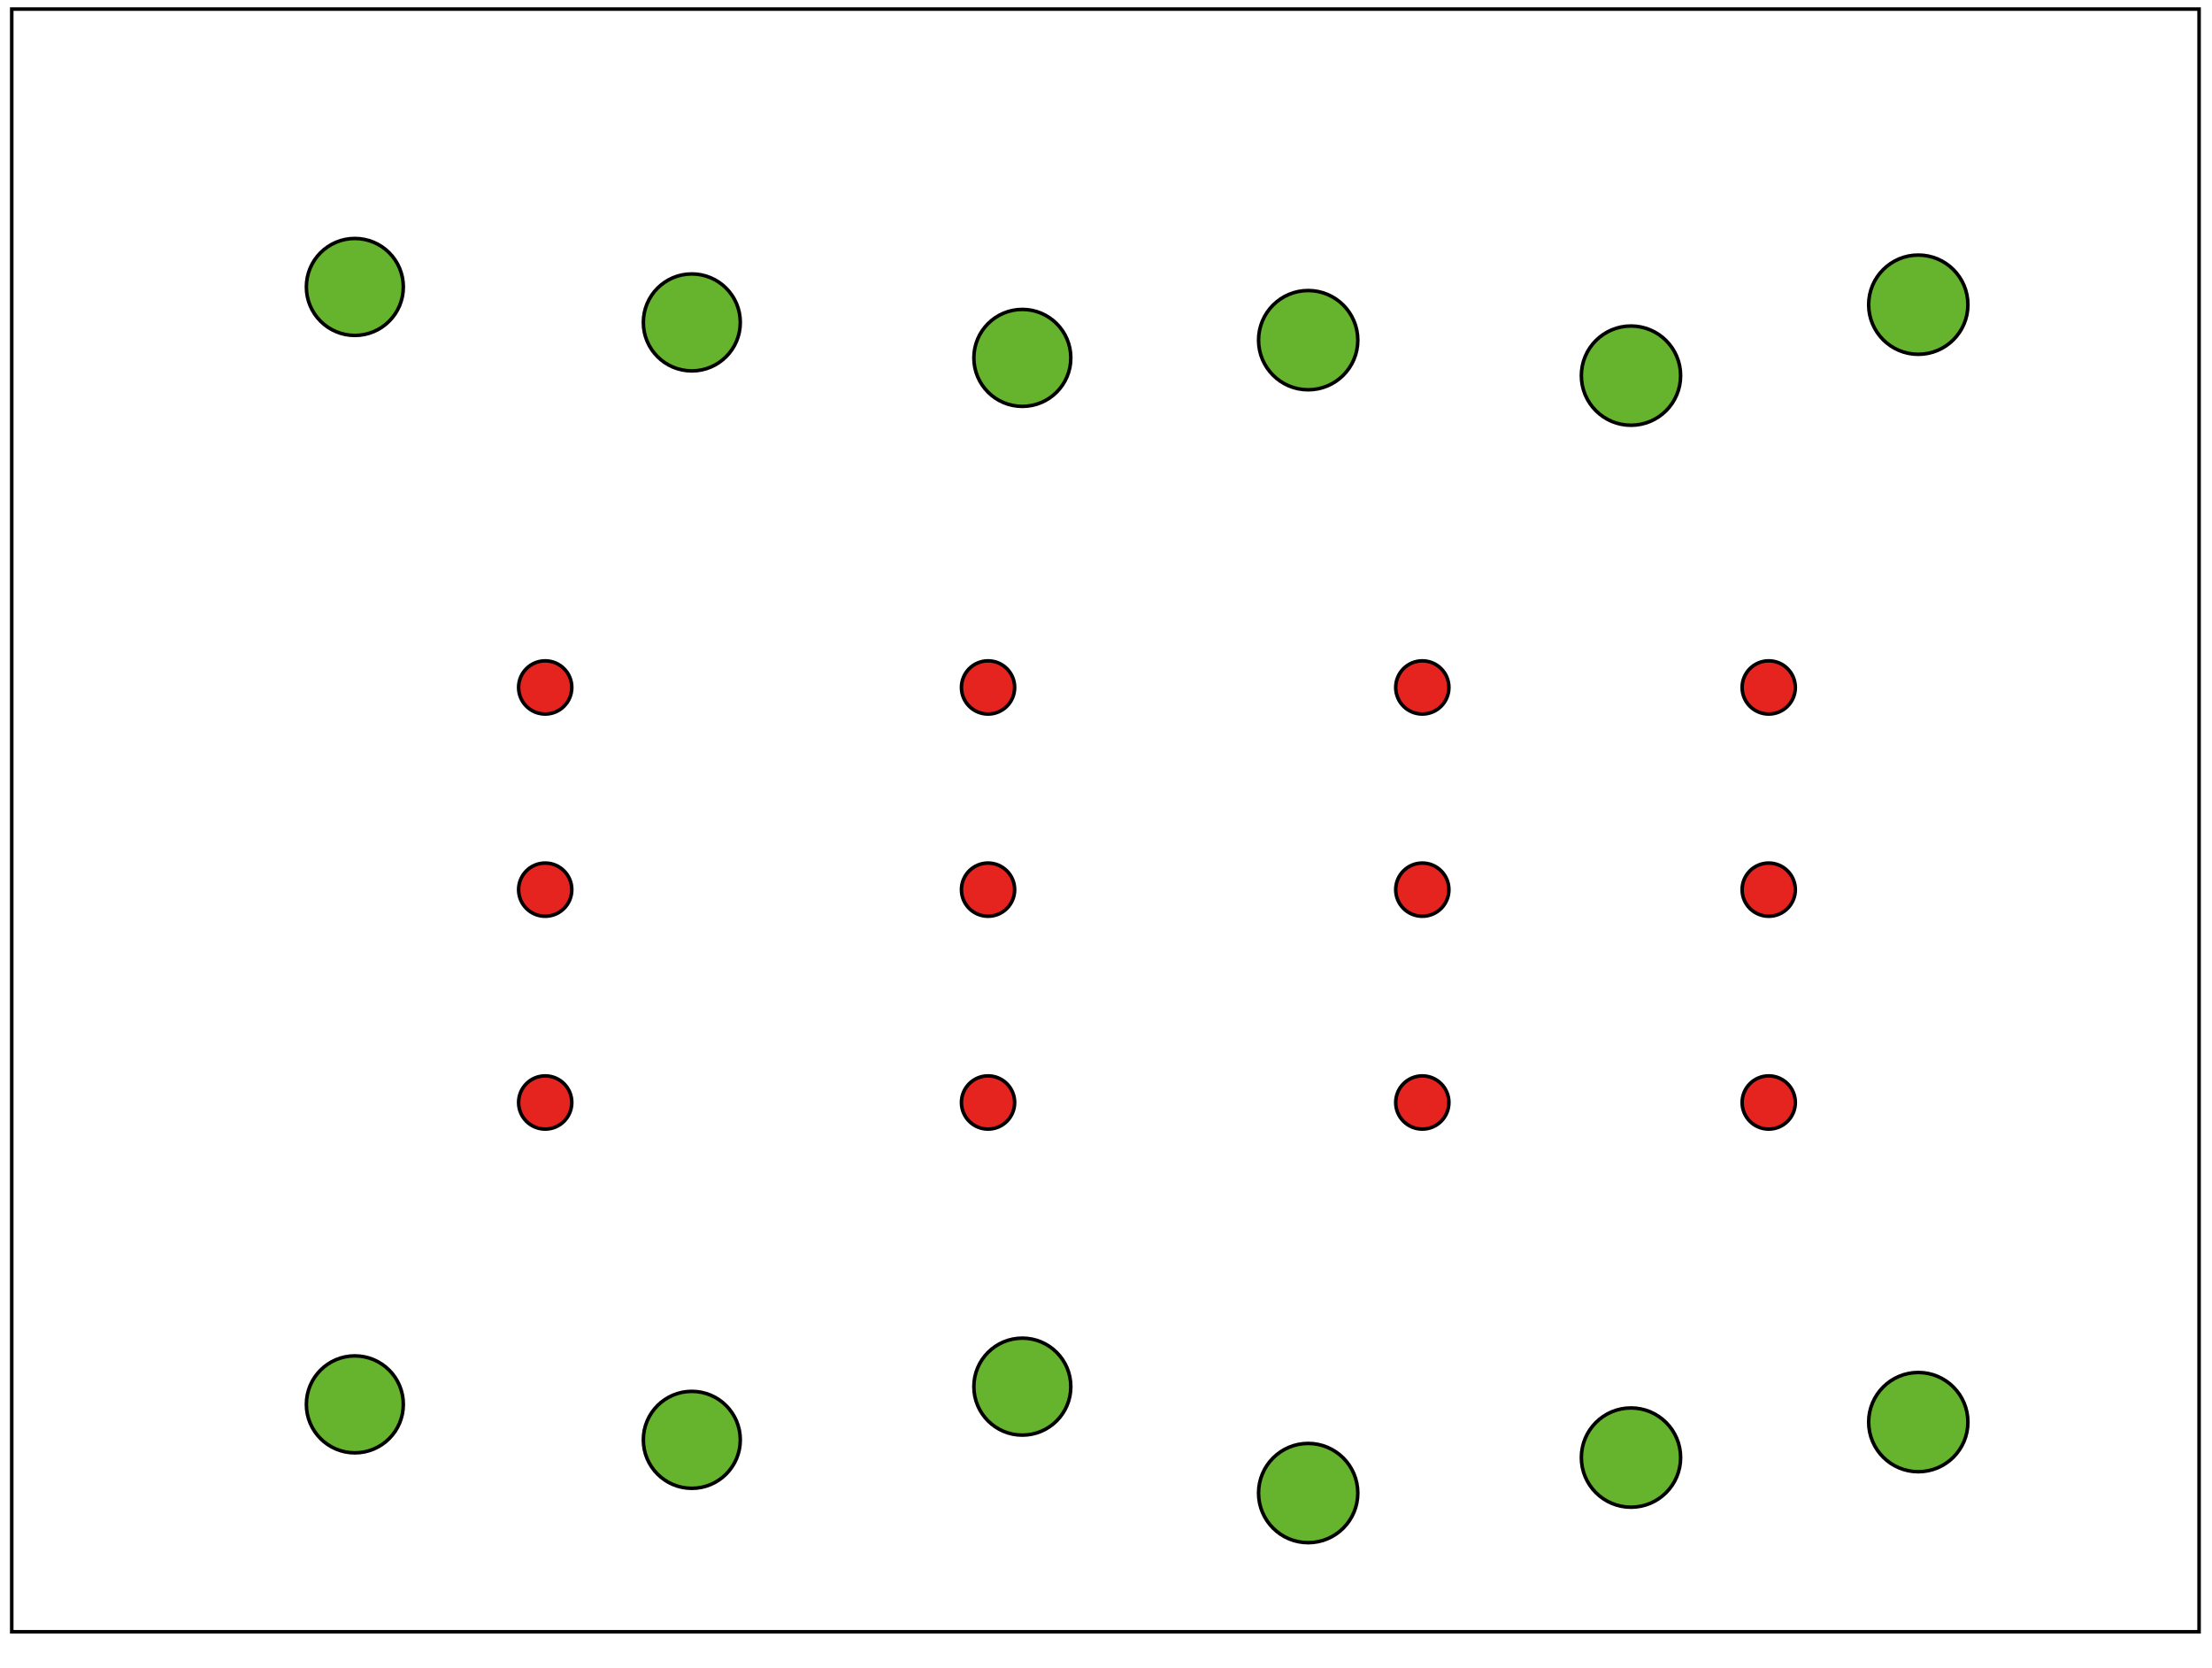
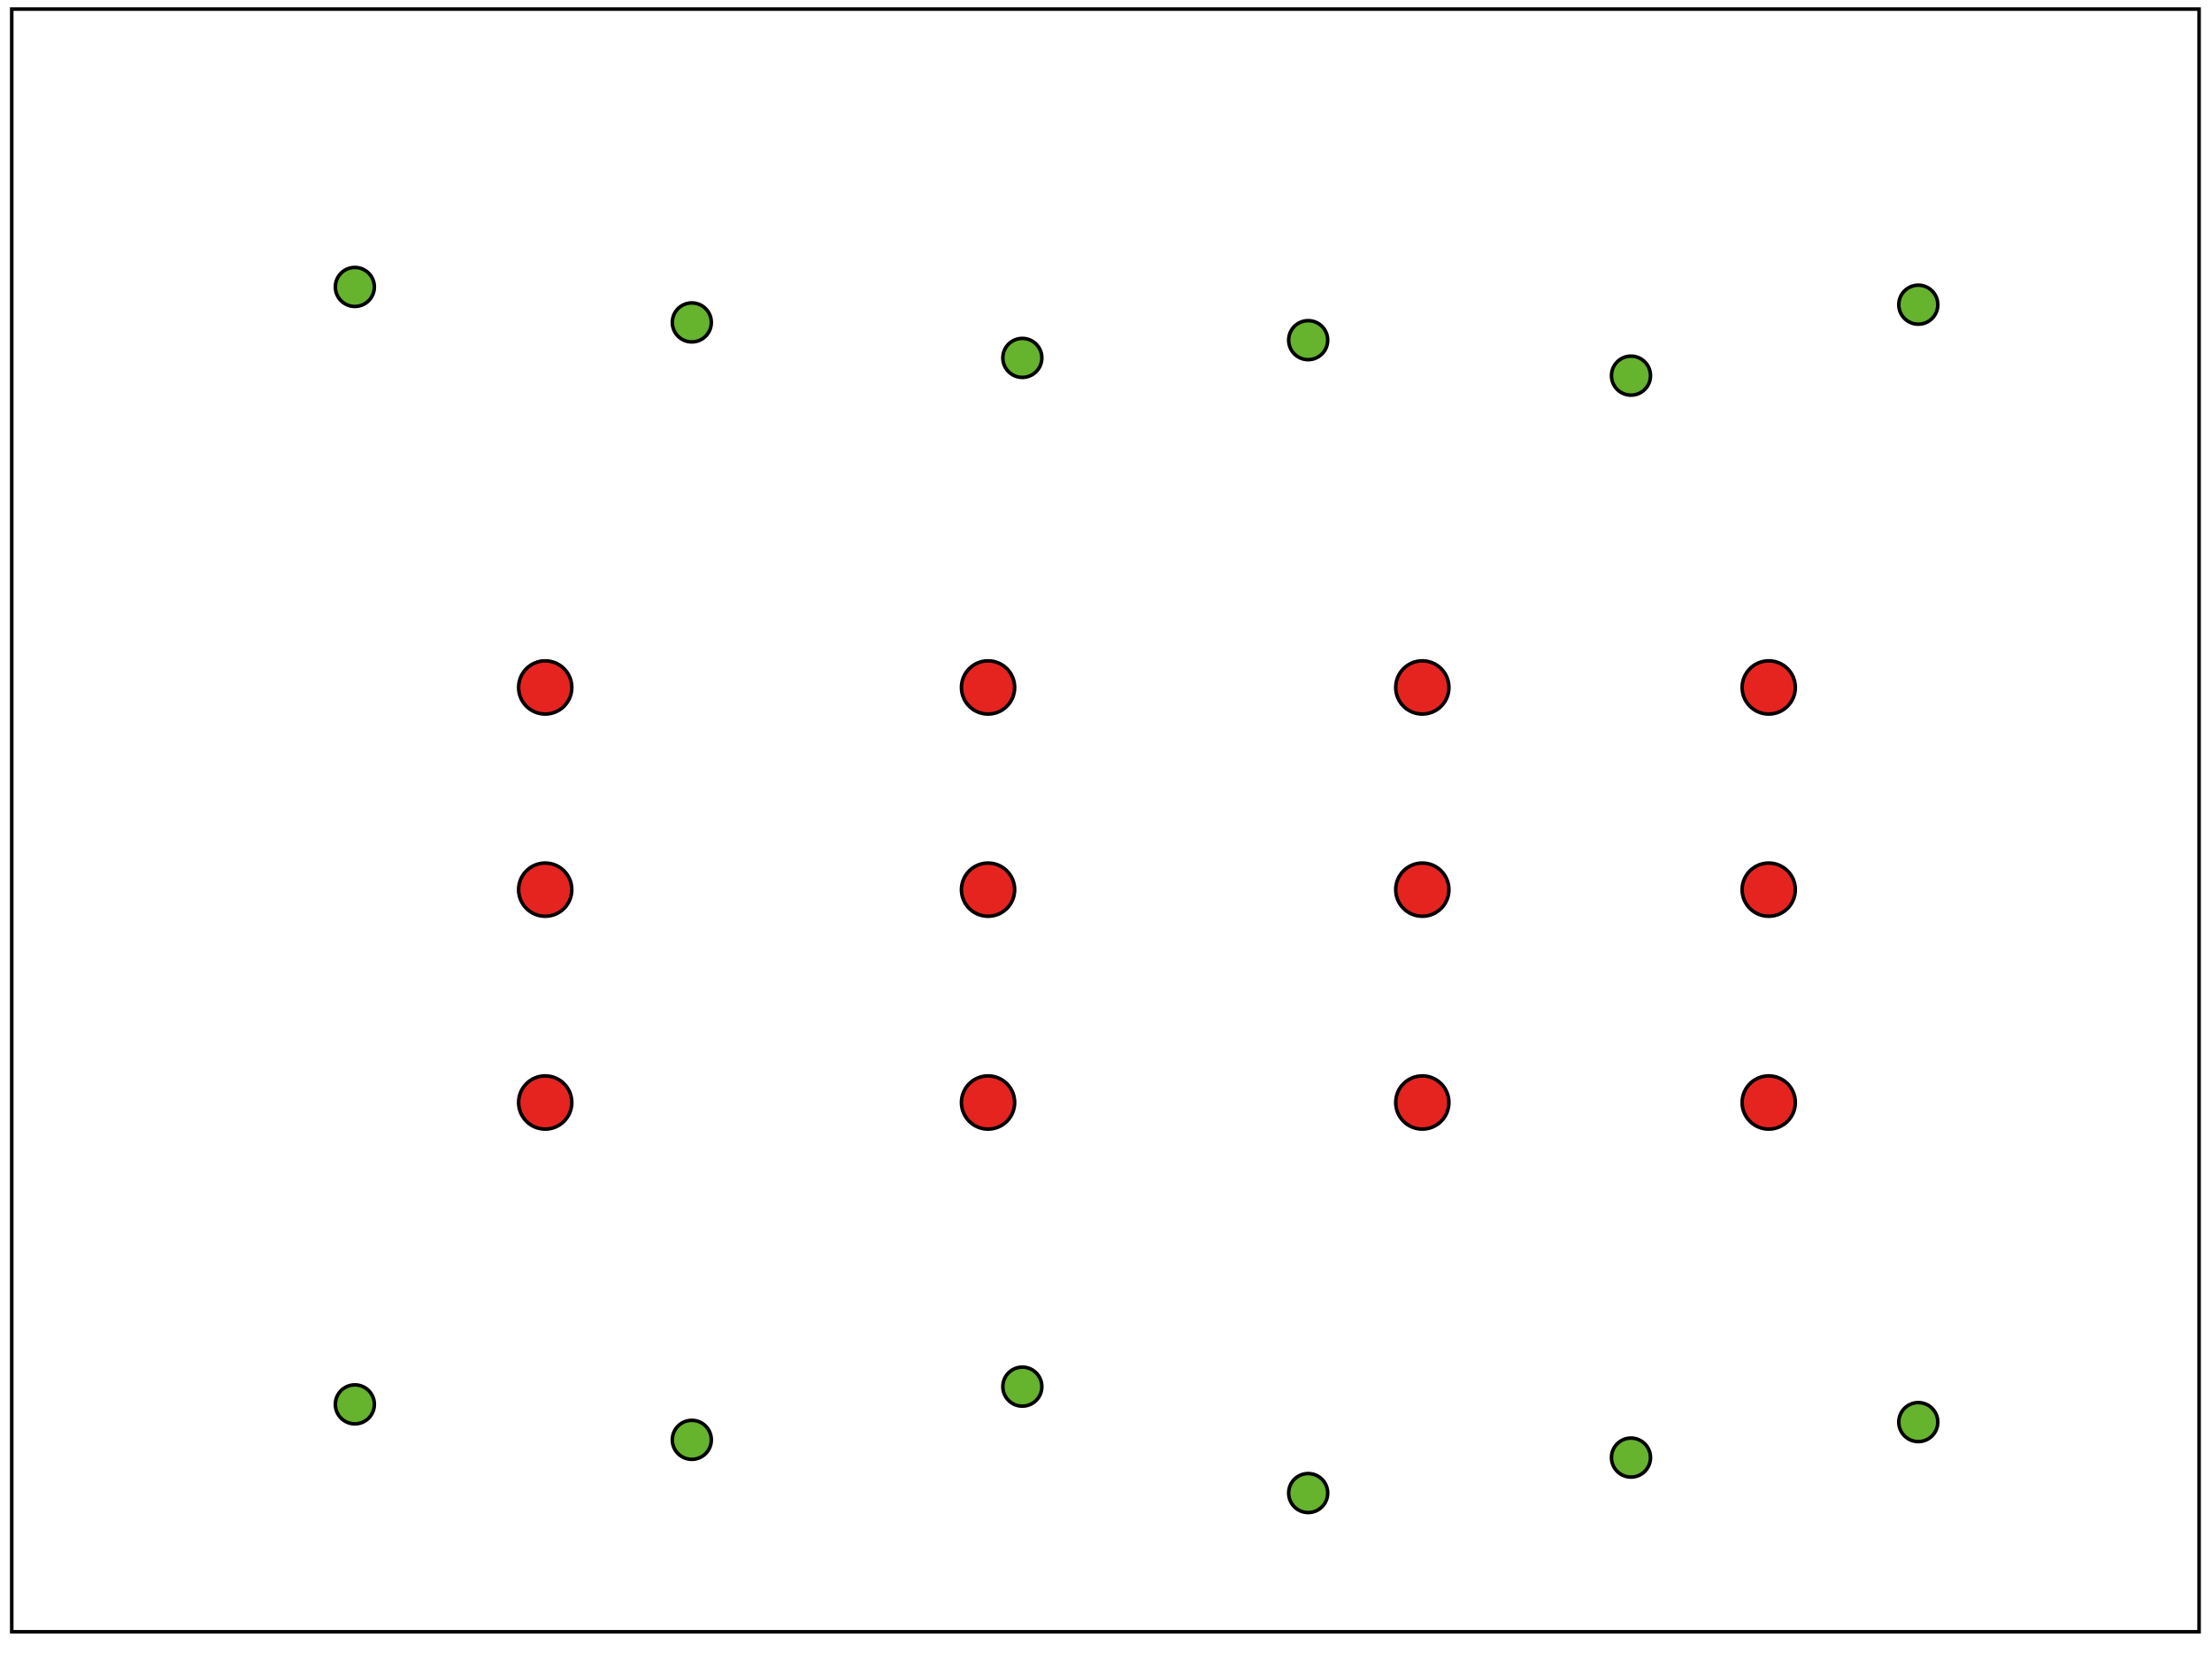
<svg xmlns="http://www.w3.org/2000/svg" version="1.1" id="Ebene_1" x="0px" y="0px" width="623.619px" height="470px" viewBox="0 0 623.619 470" enable-background="new 0 0 623.619 470" xml:space="preserve">
  <circle id="start_1_1_" fill="#E52420" stroke="#000000" stroke-miterlimit="10" cx="153.707" cy="193.793" r="7.499" />
  <circle id="start_2_1_" fill="#E52420" stroke="#000000" stroke-miterlimit="10" cx="278.557" cy="193.793" r="7.5" />
  <circle id="start_3_1_" fill="#E52420" stroke="#000000" stroke-miterlimit="10" cx="400.986" cy="193.793" r="7.499" />
  <circle id="start_4_1_" fill="#E52420" stroke="#000000" stroke-miterlimit="10" cx="498.649" cy="193.793" r="7.5" />
  <circle id="start_5_1_" fill="#E52420" stroke="#000000" stroke-miterlimit="10" cx="153.707" cy="250.793" r="7.499" />
  <circle id="start_6_1_" fill="#E52420" stroke="#000000" stroke-miterlimit="10" cx="278.557" cy="250.793" r="7.5" />
  <circle id="start_7_1_" fill="#E52420" stroke="#000000" stroke-miterlimit="10" cx="400.986" cy="250.793" r="7.499" />
  <circle id="start_8_1_" fill="#E52420" stroke="#000000" stroke-miterlimit="10" cx="498.649" cy="250.793" r="7.5" />
  <circle id="start_9_1_" fill="#E52420" stroke="#000000" stroke-miterlimit="10" cx="153.707" cy="310.793" r="7.499" />
  <circle id="start_10_1_" fill="#E52420" stroke="#000000" stroke-miterlimit="10" cx="278.557" cy="310.793" r="7.5" />
  <circle id="start_11_1_" fill="#E52420" stroke="#000000" stroke-miterlimit="10" cx="400.986" cy="310.793" r="7.499" />
  <circle id="start_12_1_" fill="#E52420" stroke="#000000" stroke-miterlimit="10" cx="498.649" cy="310.793" r="7.5" />
-   <circle id="goal_1_1_" fill="#66B32E" stroke="#000000" stroke-miterlimit="10" cx="100.042" cy="80.891" r="13.668" />
-   <circle id="goal_2_1_" fill="#66B32E" stroke="#000000" stroke-miterlimit="10" cx="195.042" cy="90.891" r="13.668" />
-   <circle id="goal_3_1_" fill="#66B32E" stroke="#000000" stroke-miterlimit="10" cx="288.224" cy="100.891" r="13.668" />
-   <circle id="goal_4_1_" fill="#66B32E" stroke="#000000" stroke-miterlimit="10" cx="368.81" cy="95.891" r="13.99" />
-   <circle id="goal_5_1_" fill="#66B32E" stroke="#000000" stroke-miterlimit="10" cx="459.816" cy="105.891" r="13.99" />
-   <circle id="goal_6_1_" fill="#66B32E" stroke="#000000" stroke-miterlimit="10" cx="540.816" cy="85.891" r="13.99" />
-   <circle id="goal_7_1_" fill="#66B32E" stroke="#000000" stroke-miterlimit="10" cx="100.042" cy="395.891" r="13.668" />
-   <circle id="goal_8_1_" fill="#66B32E" stroke="#000000" stroke-miterlimit="10" cx="195.042" cy="405.891" r="13.668" />
-   <circle id="goal_9_1_" fill="#66B32E" stroke="#000000" stroke-miterlimit="10" cx="288.224" cy="390.891" r="13.668" />
-   <circle id="goal_10_1_" fill="#66B32E" stroke="#000000" stroke-miterlimit="10" cx="368.81" cy="420.891" r="13.99" />
-   <circle id="goal_11_1_" fill="#66B32E" stroke="#000000" stroke-miterlimit="10" cx="459.816" cy="410.891" r="13.99" />
-   <circle id="goal_12_1_" fill="#66B32E" stroke="#000000" stroke-miterlimit="10" cx="540.816" cy="400.891" r="13.99" />
+   <circle id="goal_1_1_" fill="#66B32E" stroke="#000000" stroke-miterlimit="10" cx="100.042" cy="80.891" r="5.5" />
+   <circle id="goal_2_1_" fill="#66B32E" stroke="#000000" stroke-miterlimit="10" cx="195.042" cy="90.891" r="5.5" />
+   <circle id="goal_3_1_" fill="#66B32E" stroke="#000000" stroke-miterlimit="10" cx="288.224" cy="100.891" r="5.5" />
+   <circle id="goal_4_1_" fill="#66B32E" stroke="#000000" stroke-miterlimit="10" cx="368.81" cy="95.891" r="5.5" />
+   <circle id="goal_5_1_" fill="#66B32E" stroke="#000000" stroke-miterlimit="10" cx="459.816" cy="105.891" r="5.5" />
+   <circle id="goal_6_1_" fill="#66B32E" stroke="#000000" stroke-miterlimit="10" cx="540.816" cy="85.891" r="5.5" />
+   <circle id="goal_7_1_" fill="#66B32E" stroke="#000000" stroke-miterlimit="10" cx="100.042" cy="395.891" r="5.5" />
+   <circle id="goal_8_1_" fill="#66B32E" stroke="#000000" stroke-miterlimit="10" cx="195.042" cy="405.891" r="5.5" />
+   <circle id="goal_9_1_" fill="#66B32E" stroke="#000000" stroke-miterlimit="10" cx="288.224" cy="390.891" r="5.5" />
+   <circle id="goal_10_1_" fill="#66B32E" stroke="#000000" stroke-miterlimit="10" cx="368.81" cy="420.891" r="5.5" />
+   <circle id="goal_11_1_" fill="#66B32E" stroke="#000000" stroke-miterlimit="10" cx="459.816" cy="410.891" r="5.5" />
+   <circle id="goal_12_1_" fill="#66B32E" stroke="#000000" stroke-miterlimit="10" cx="540.816" cy="400.891" r="5.5" />
  <polygon fill="none" stroke="#000000" stroke-miterlimit="10" points="619.977,460 619.977,2.563 3.31,2.563 3.31,460 " />
</svg>
